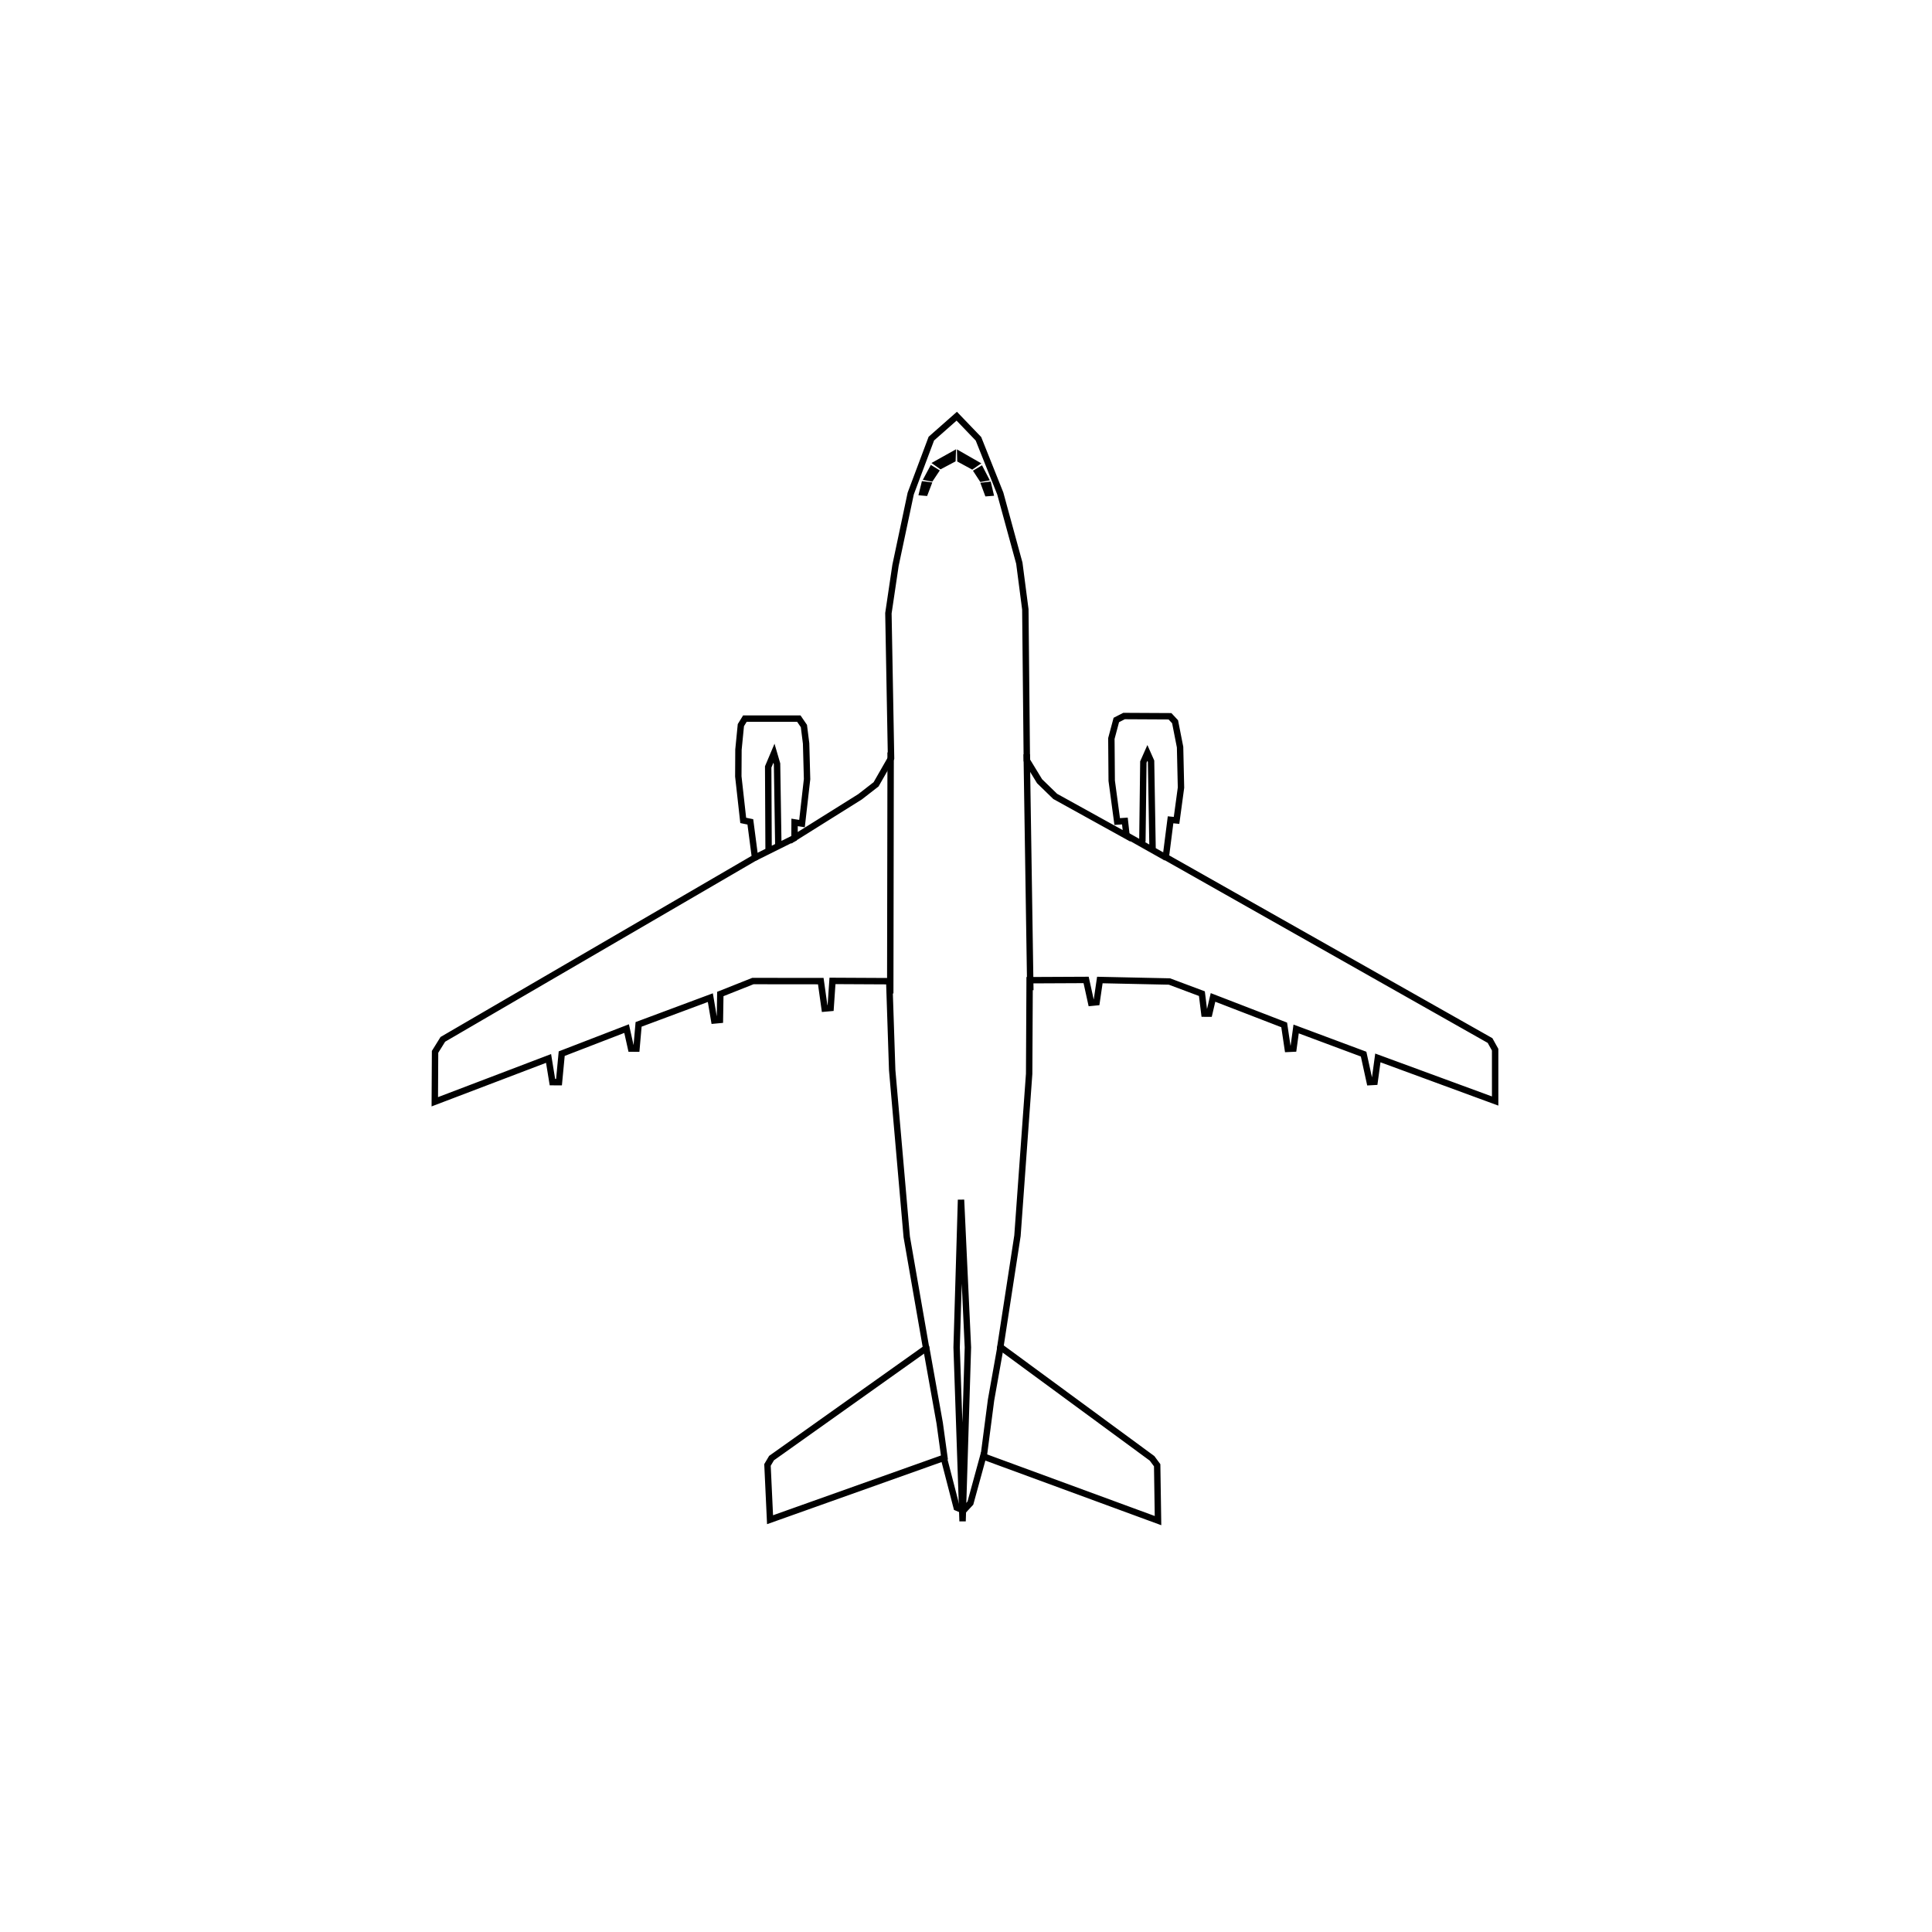
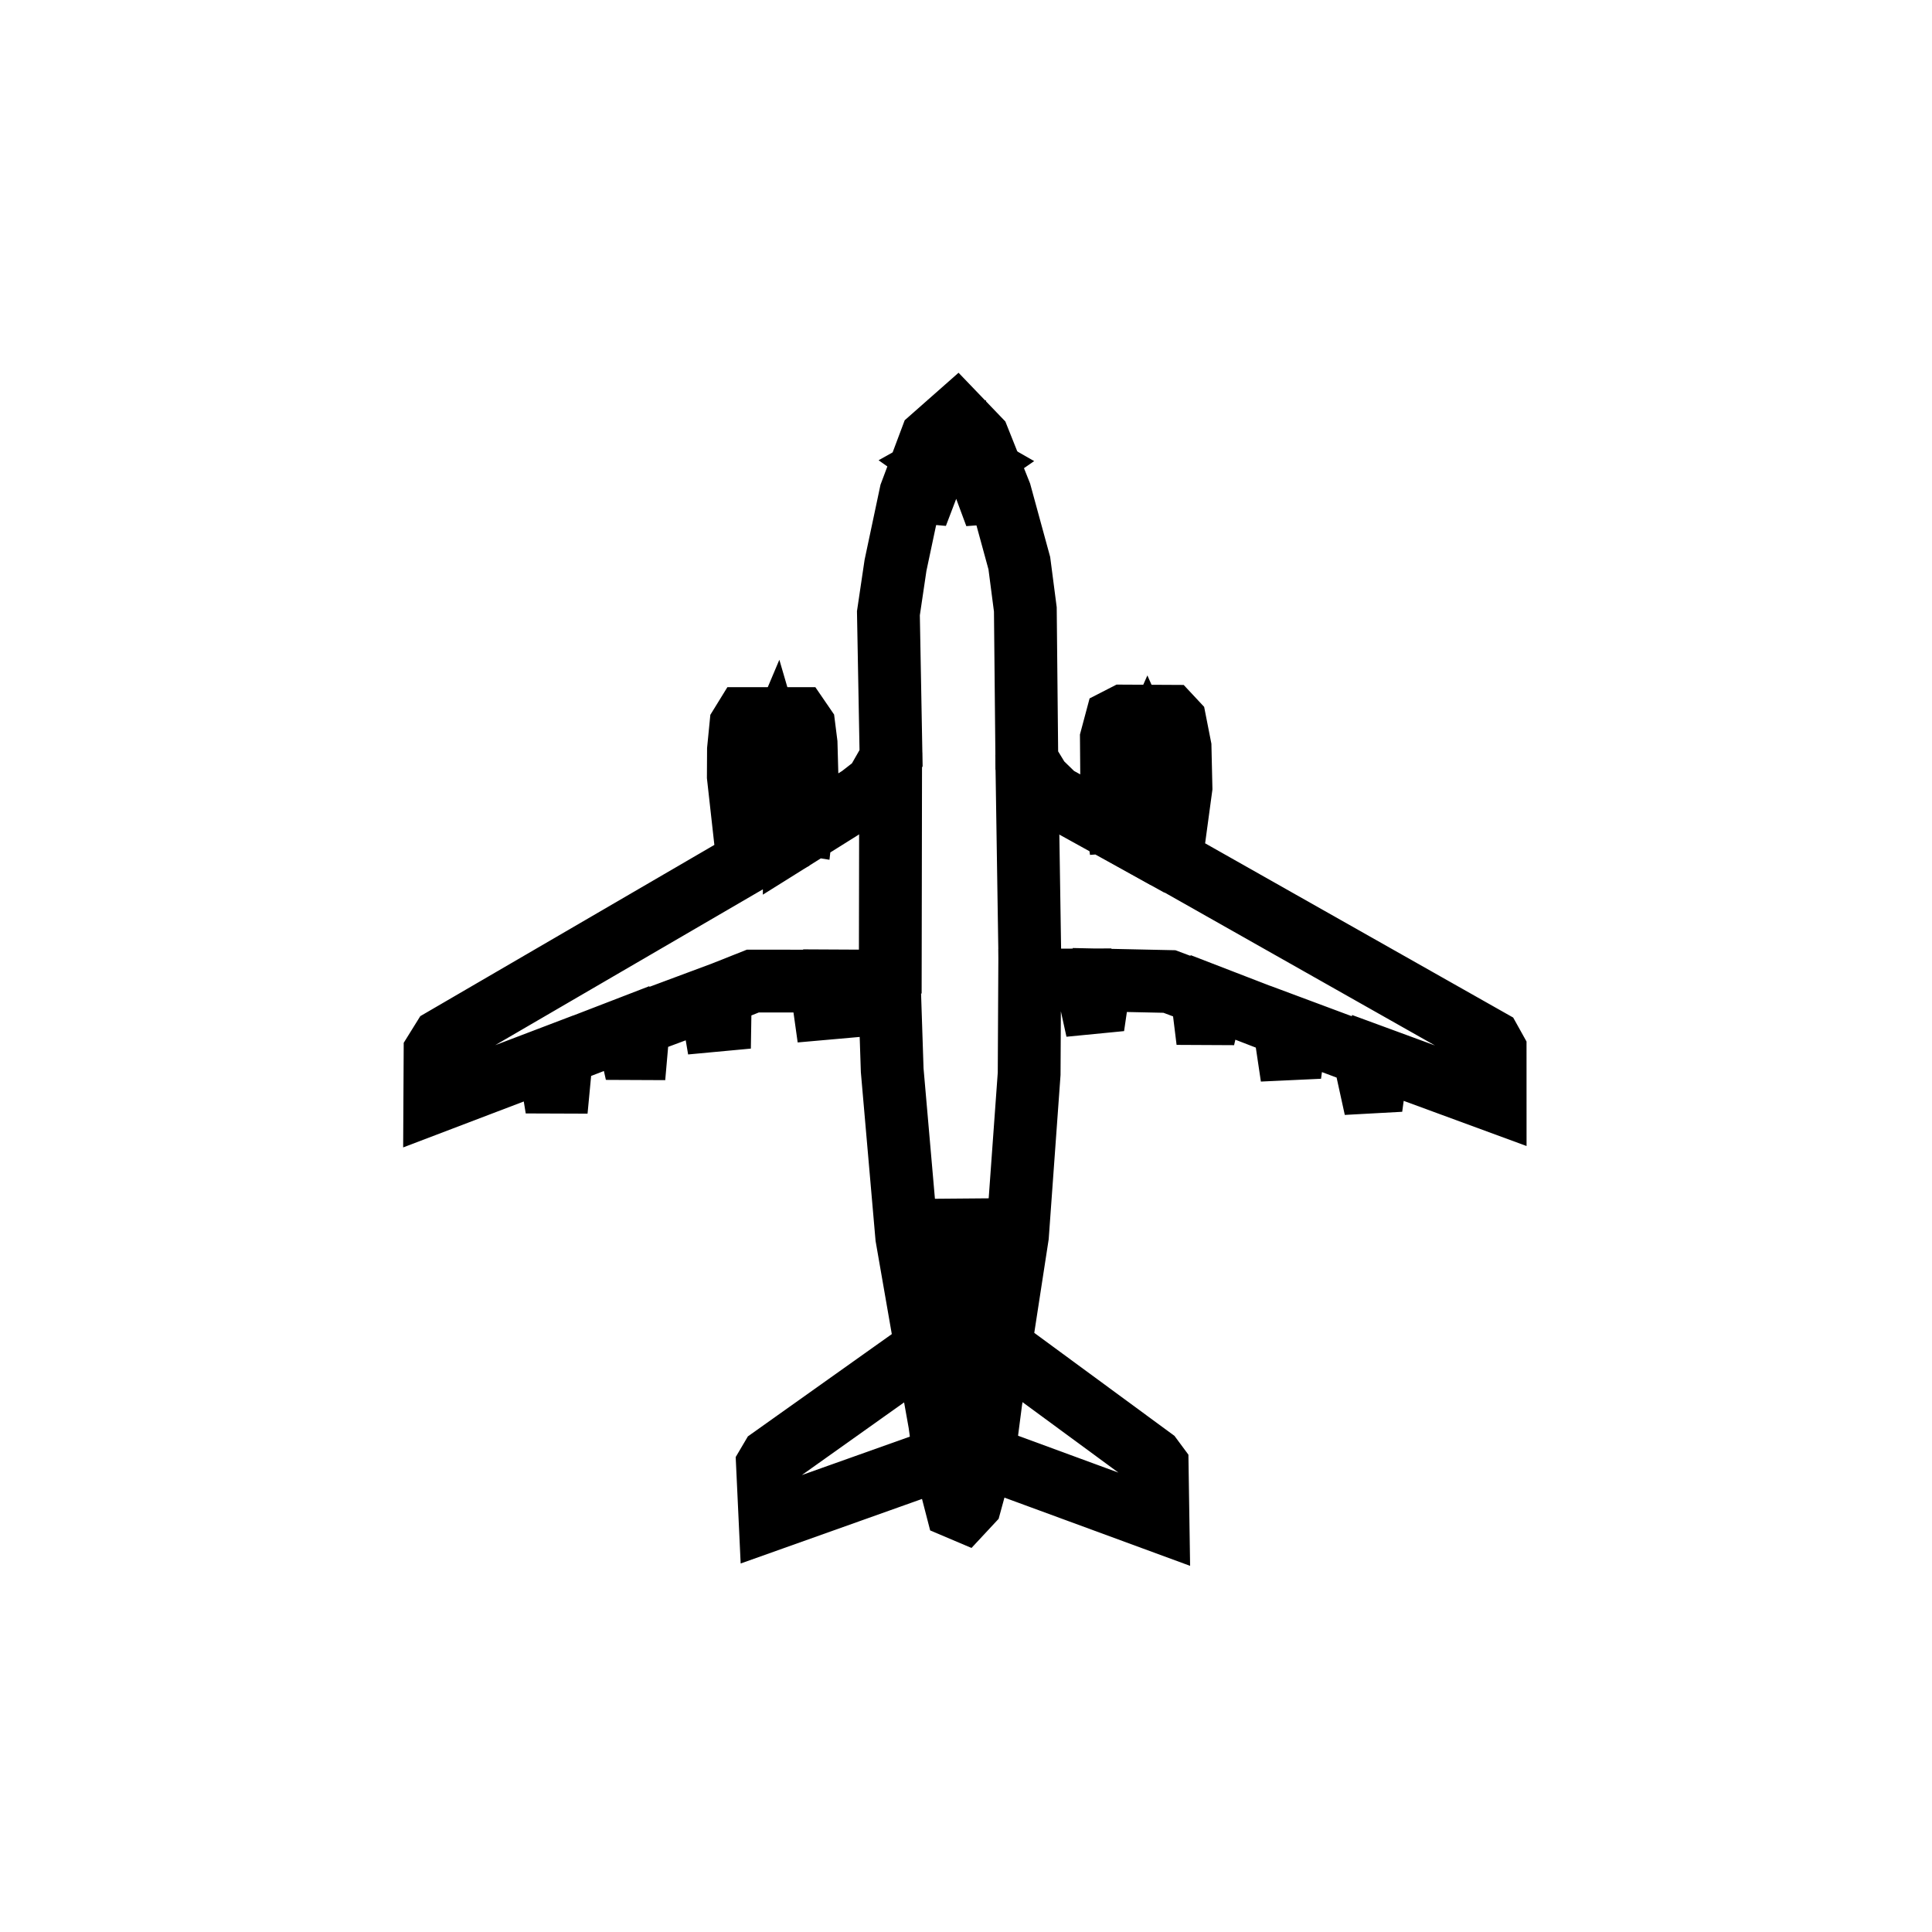
<svg xmlns="http://www.w3.org/2000/svg" width="80mm" height="80mm" viewBox="-18 -17 80 80" version="1.1" id="svg1542">
  <defs id="defs1536" />
  <g id="layer8" style="display:inline">
-     <path style="fill:none;stroke:#000000;stroke-width:0.265px;stroke-linecap:butt;stroke-linejoin:miter;stroke-opacity:1" d="m 21.617,0.234 -1.052,0.928 -0.854,2.275 -0.63,2.973 -0.294,1.983 0.11,6.001 -0.62,1.083 -0.664,0.516 -2.714,1.699 0.003,-0.638 0.307,0.049 0.21,-1.842 -0.04,-1.477 -0.091,-0.721 -0.211,-0.308 -2.232,1.21e-4 -0.167,0.271 -0.1,1.015 -0.006,1.11 0.203,1.82 0.295,0.061 0.193,1.478 -12.926,7.527 -0.322,0.518 -0.011,2.067 4.711,-1.794 0.16,0.981 0.272,0.001 0.112,-1.181 2.687,-1.037 0.185,0.828 0.224,0.001 0.088,-1.004 2.971,-1.107 0.16,0.946 0.236,-0.022 0.017,-1.075 1.349,-0.536 2.811,0.003 0.159,1.135 0.248,-0.022 0.077,-1.122 2.351,0.012 0.122,3.686 0.602,6.901 0.803,4.611 -6.402,4.55 -0.167,0.283 0.106,2.268 7.195,-2.561 0.533,2.058 0.283,0.12 0.285,-0.306 0.53,-1.934 7.239,2.66 -0.035,-2.292 -0.211,-0.285 -6.283,-4.616 0.709,-4.603 0.484,-6.707 0.02,-3.874 2.339,-0.011 0.208,0.946 0.225,-0.022 0.135,-0.921 2.882,0.062 1.344,0.503 0.102,0.827 0.201,0.001 0.157,-0.672 2.947,1.138 0.148,0.993 0.236,-0.011 0.111,-0.814 2.794,1.042 0.254,1.159 0.201,-0.011 0.135,-0.991 4.857,1.785 -6.67e-4,-2.126 -0.211,-0.379 -13.426,-7.594 0.197,-1.546 0.248,0.025 0.184,-1.357 -0.038,-1.677 -0.207,-1.052 -0.211,-0.226 -1.902,-0.01 -0.32,0.164 -0.205,0.767 0.014,1.748 0.227,1.69 0.319,-0.022 0.068,0.615 L 25.693,15.977 25.046,15.348 24.519,14.483 24.457,8.234 24.208,6.319 23.419,3.433 22.516,1.17 Z" id="path3380" />
+     <path style="fill:none;stroke:#000000;stroke-width:2.6px;stroke-linecap:butt;stroke-linejoin:miter;stroke-opacity:1" d="m 21.617,0.234 -1.052,0.928 -0.854,2.275 -0.63,2.973 -0.294,1.983 0.11,6.001 -0.62,1.083 -0.664,0.516 -2.714,1.699 0.003,-0.638 0.307,0.049 0.21,-1.842 -0.04,-1.477 -0.091,-0.721 -0.211,-0.308 -2.232,1.21e-4 -0.167,0.271 -0.1,1.015 -0.006,1.11 0.203,1.82 0.295,0.061 0.193,1.478 -12.926,7.527 -0.322,0.518 -0.011,2.067 4.711,-1.794 0.16,0.981 0.272,0.001 0.112,-1.181 2.687,-1.037 0.185,0.828 0.224,0.001 0.088,-1.004 2.971,-1.107 0.16,0.946 0.236,-0.022 0.017,-1.075 1.349,-0.536 2.811,0.003 0.159,1.135 0.248,-0.022 0.077,-1.122 2.351,0.012 0.122,3.686 0.602,6.901 0.803,4.611 -6.402,4.55 -0.167,0.283 0.106,2.268 7.195,-2.561 0.533,2.058 0.283,0.12 0.285,-0.306 0.53,-1.934 7.239,2.66 -0.035,-2.292 -0.211,-0.285 -6.283,-4.616 0.709,-4.603 0.484,-6.707 0.02,-3.874 2.339,-0.011 0.208,0.946 0.225,-0.022 0.135,-0.921 2.882,0.062 1.344,0.503 0.102,0.827 0.201,0.001 0.157,-0.672 2.947,1.138 0.148,0.993 0.236,-0.011 0.111,-0.814 2.794,1.042 0.254,1.159 0.201,-0.011 0.135,-0.991 4.857,1.785 -6.67e-4,-2.126 -0.211,-0.379 -13.426,-7.594 0.197,-1.546 0.248,0.025 0.184,-1.357 -0.038,-1.677 -0.207,-1.052 -0.211,-0.226 -1.902,-0.01 -0.32,0.164 -0.205,0.767 0.014,1.748 0.227,1.69 0.319,-0.022 0.068,0.615 L 25.693,15.977 25.046,15.348 24.519,14.483 24.457,8.234 24.208,6.319 23.419,3.433 22.516,1.17 Z" id="path3380" />
  </g>
  <g id="layer3">
-     <path id="path2129" style="fill:none;stroke:#000000;stroke-width:0.265px;stroke-linecap:butt;stroke-linejoin:miter;stroke-opacity:1" d="m 21.794,32.679 -0.182,6.113 0.246,7.201 0.221,-7.199 z m 1.639,6.072 -0.396,2.22 -0.313,2.404 m -2.381,-4.623 0.568,3.177 0.209,1.521 m 8.183,-25.589 0.041,-3.307 0.167,-0.377 0.152,0.343 0.063,3.674 m -1.107,-0.62 1.672,0.942 m -5.777,-4.283 0.15,9.769 m -5.784,-9.846 -0.017,9.981 m -5.037,-5.885 -0.017,-3.496 0.239,-0.566 0.128,0.438 0.053,3.39 m -0.983,0.503 1.694,-0.842 m 7.447,-15.482 -0.136,0.094 -0.483,-0.262 -0.005,-0.189 z m 0.399,0.593 -0.13,0.023 -0.182,-0.279 0.136,-0.082 z m 0.212,0.618 -0.106,0.008 -0.116,-0.313 0.146,-0.017 z m -2.179,-1.223 0.135,0.095 0.486,-0.257 0.007,-0.189 z m -0.405,0.588 0.13,0.024 0.185,-0.277 -0.135,-0.083 z m -0.218,0.616 0.106,0.009 0.119,-0.312 -0.146,-0.018 z" />
+     <path id="path2129" style="fill:none;stroke:#000000;stroke-width:2.6px;stroke-linecap:butt;stroke-linejoin:miter;stroke-opacity:1" d="m 21.794,32.679 -0.182,6.113 0.246,7.201 0.221,-7.199 z m 1.639,6.072 -0.396,2.22 -0.313,2.404 m -2.381,-4.623 0.568,3.177 0.209,1.521 m 8.183,-25.589 0.041,-3.307 0.167,-0.377 0.152,0.343 0.063,3.674 m -1.107,-0.62 1.672,0.942 m -5.777,-4.283 0.15,9.769 m -5.784,-9.846 -0.017,9.981 m -5.037,-5.885 -0.017,-3.496 0.239,-0.566 0.128,0.438 0.053,3.39 m -0.983,0.503 1.694,-0.842 m 7.447,-15.482 -0.136,0.094 -0.483,-0.262 -0.005,-0.189 z m 0.399,0.593 -0.13,0.023 -0.182,-0.279 0.136,-0.082 z m 0.212,0.618 -0.106,0.008 -0.116,-0.313 0.146,-0.017 z m -2.179,-1.223 0.135,0.095 0.486,-0.257 0.007,-0.189 z m -0.405,0.588 0.13,0.024 0.185,-0.277 -0.135,-0.083 z m -0.218,0.616 0.106,0.009 0.119,-0.312 -0.146,-0.018 z" />
  </g>
</svg>
